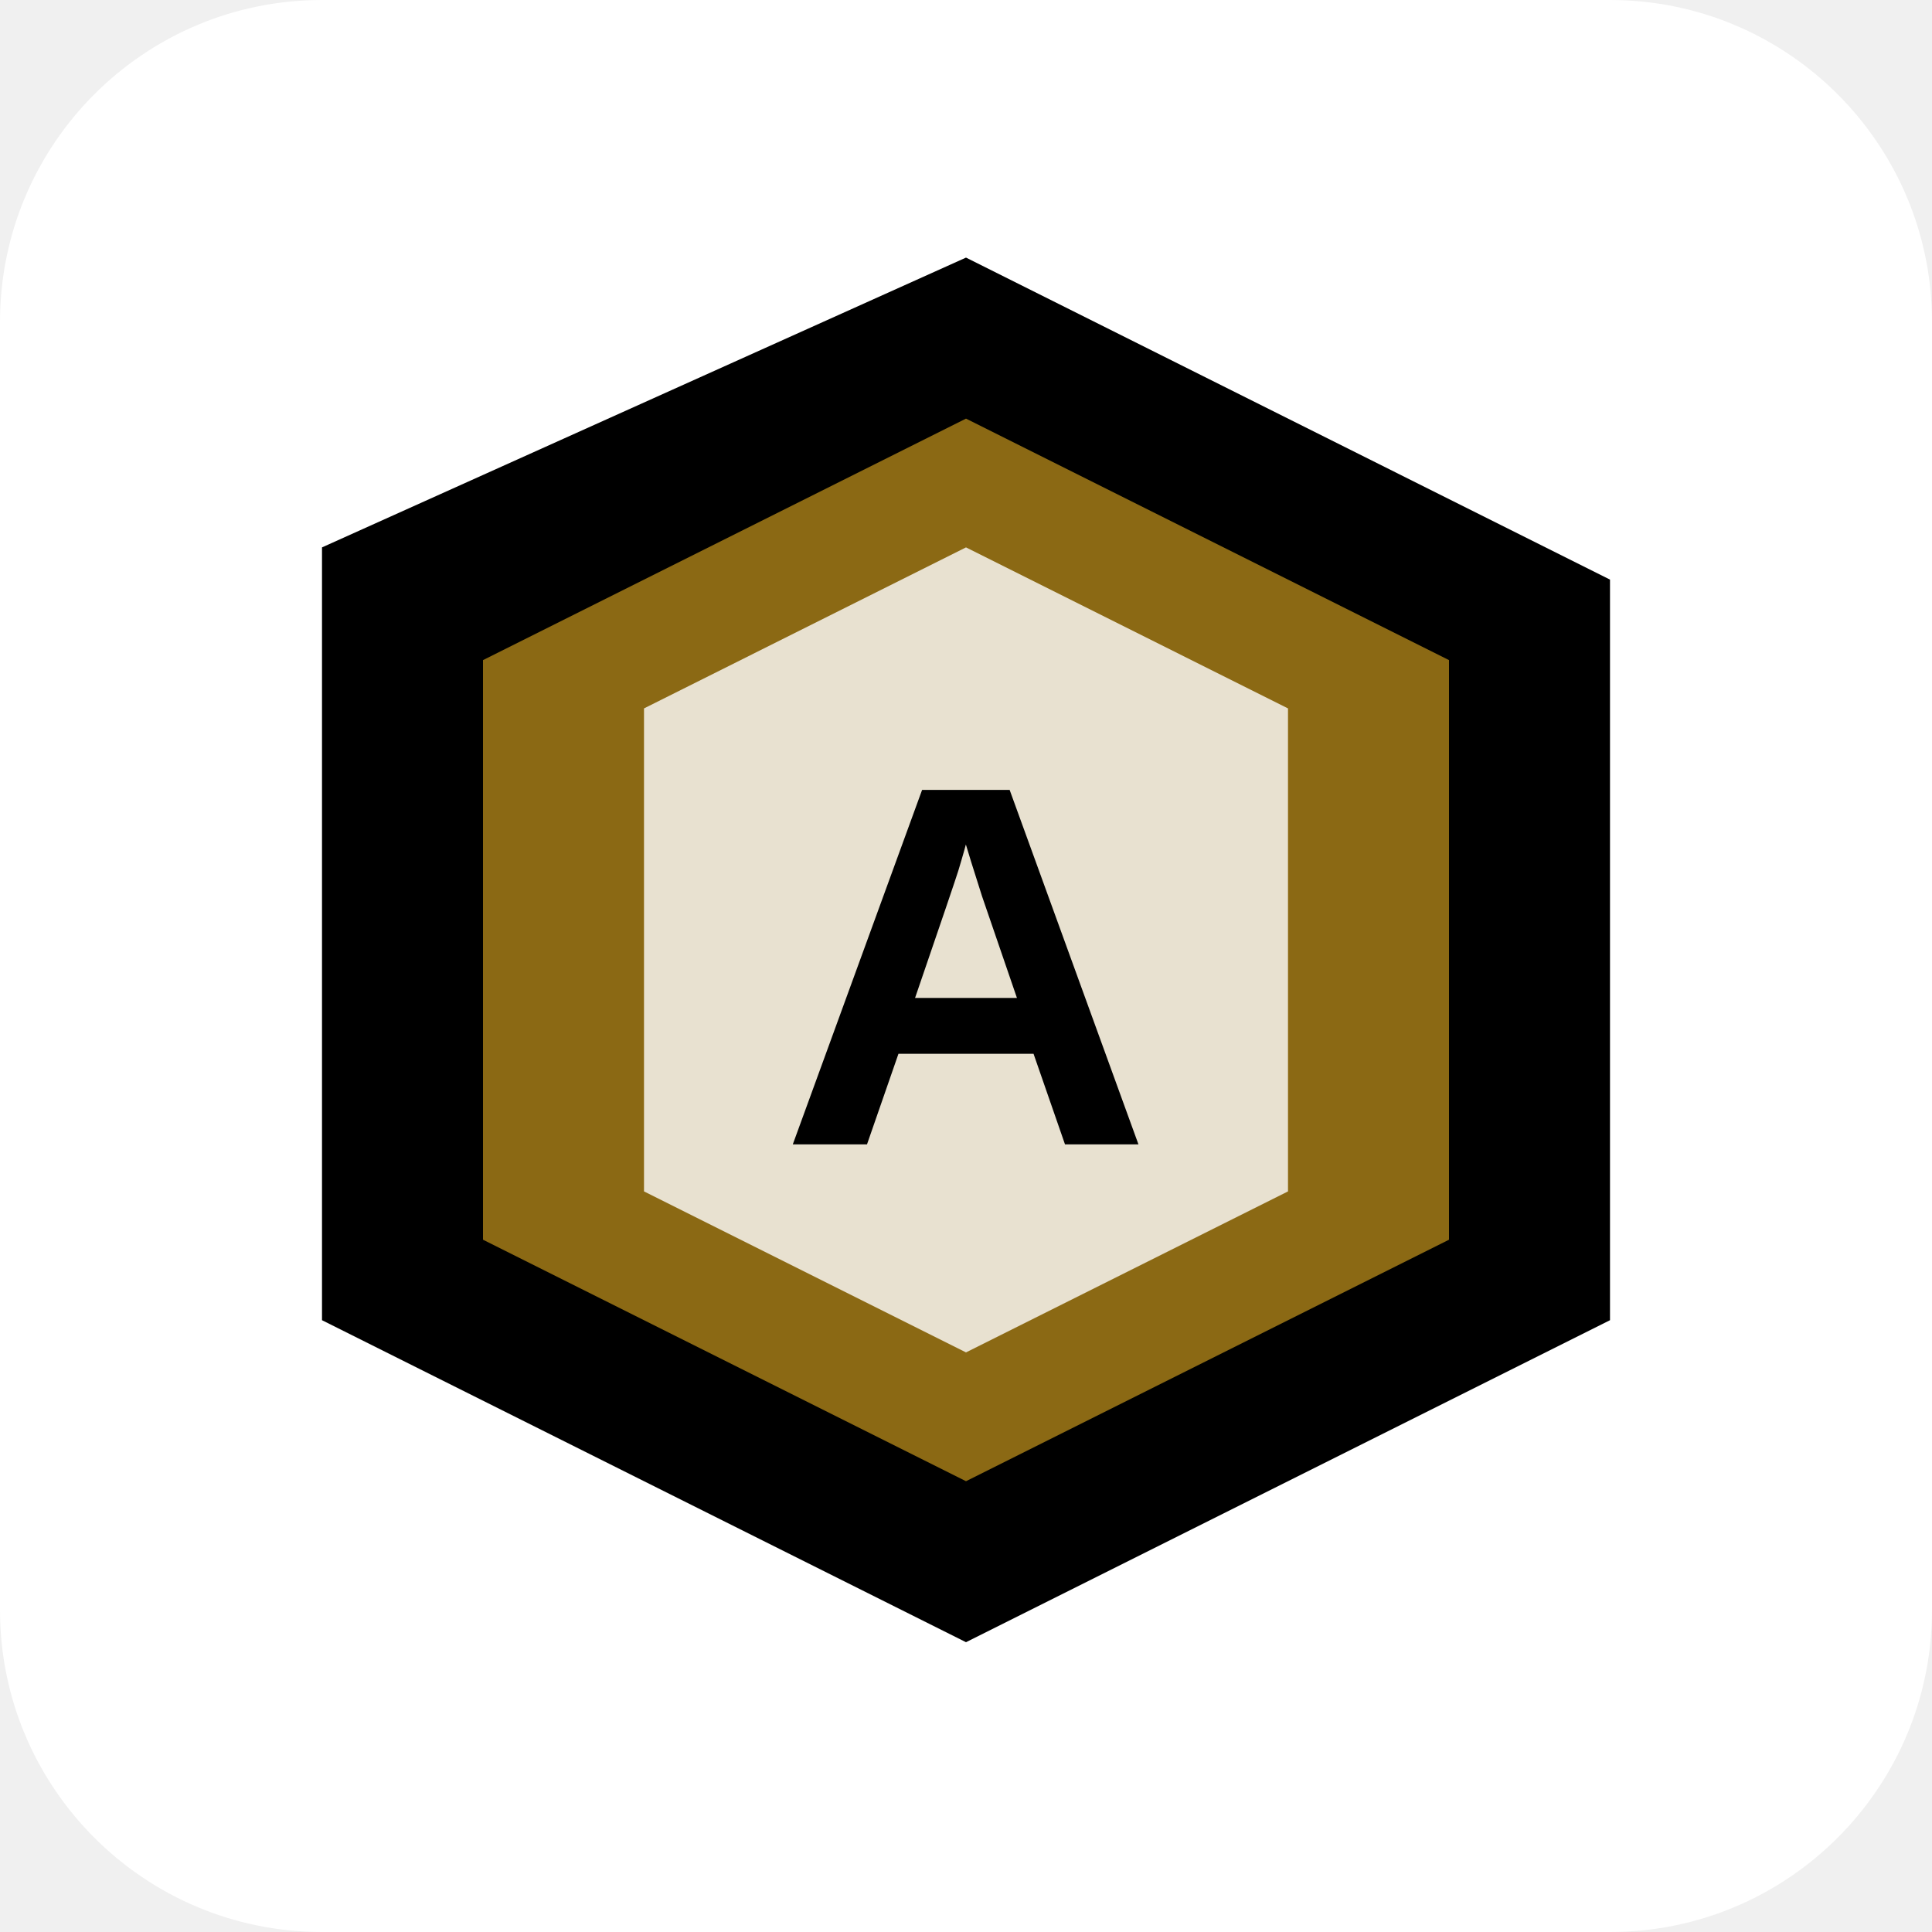
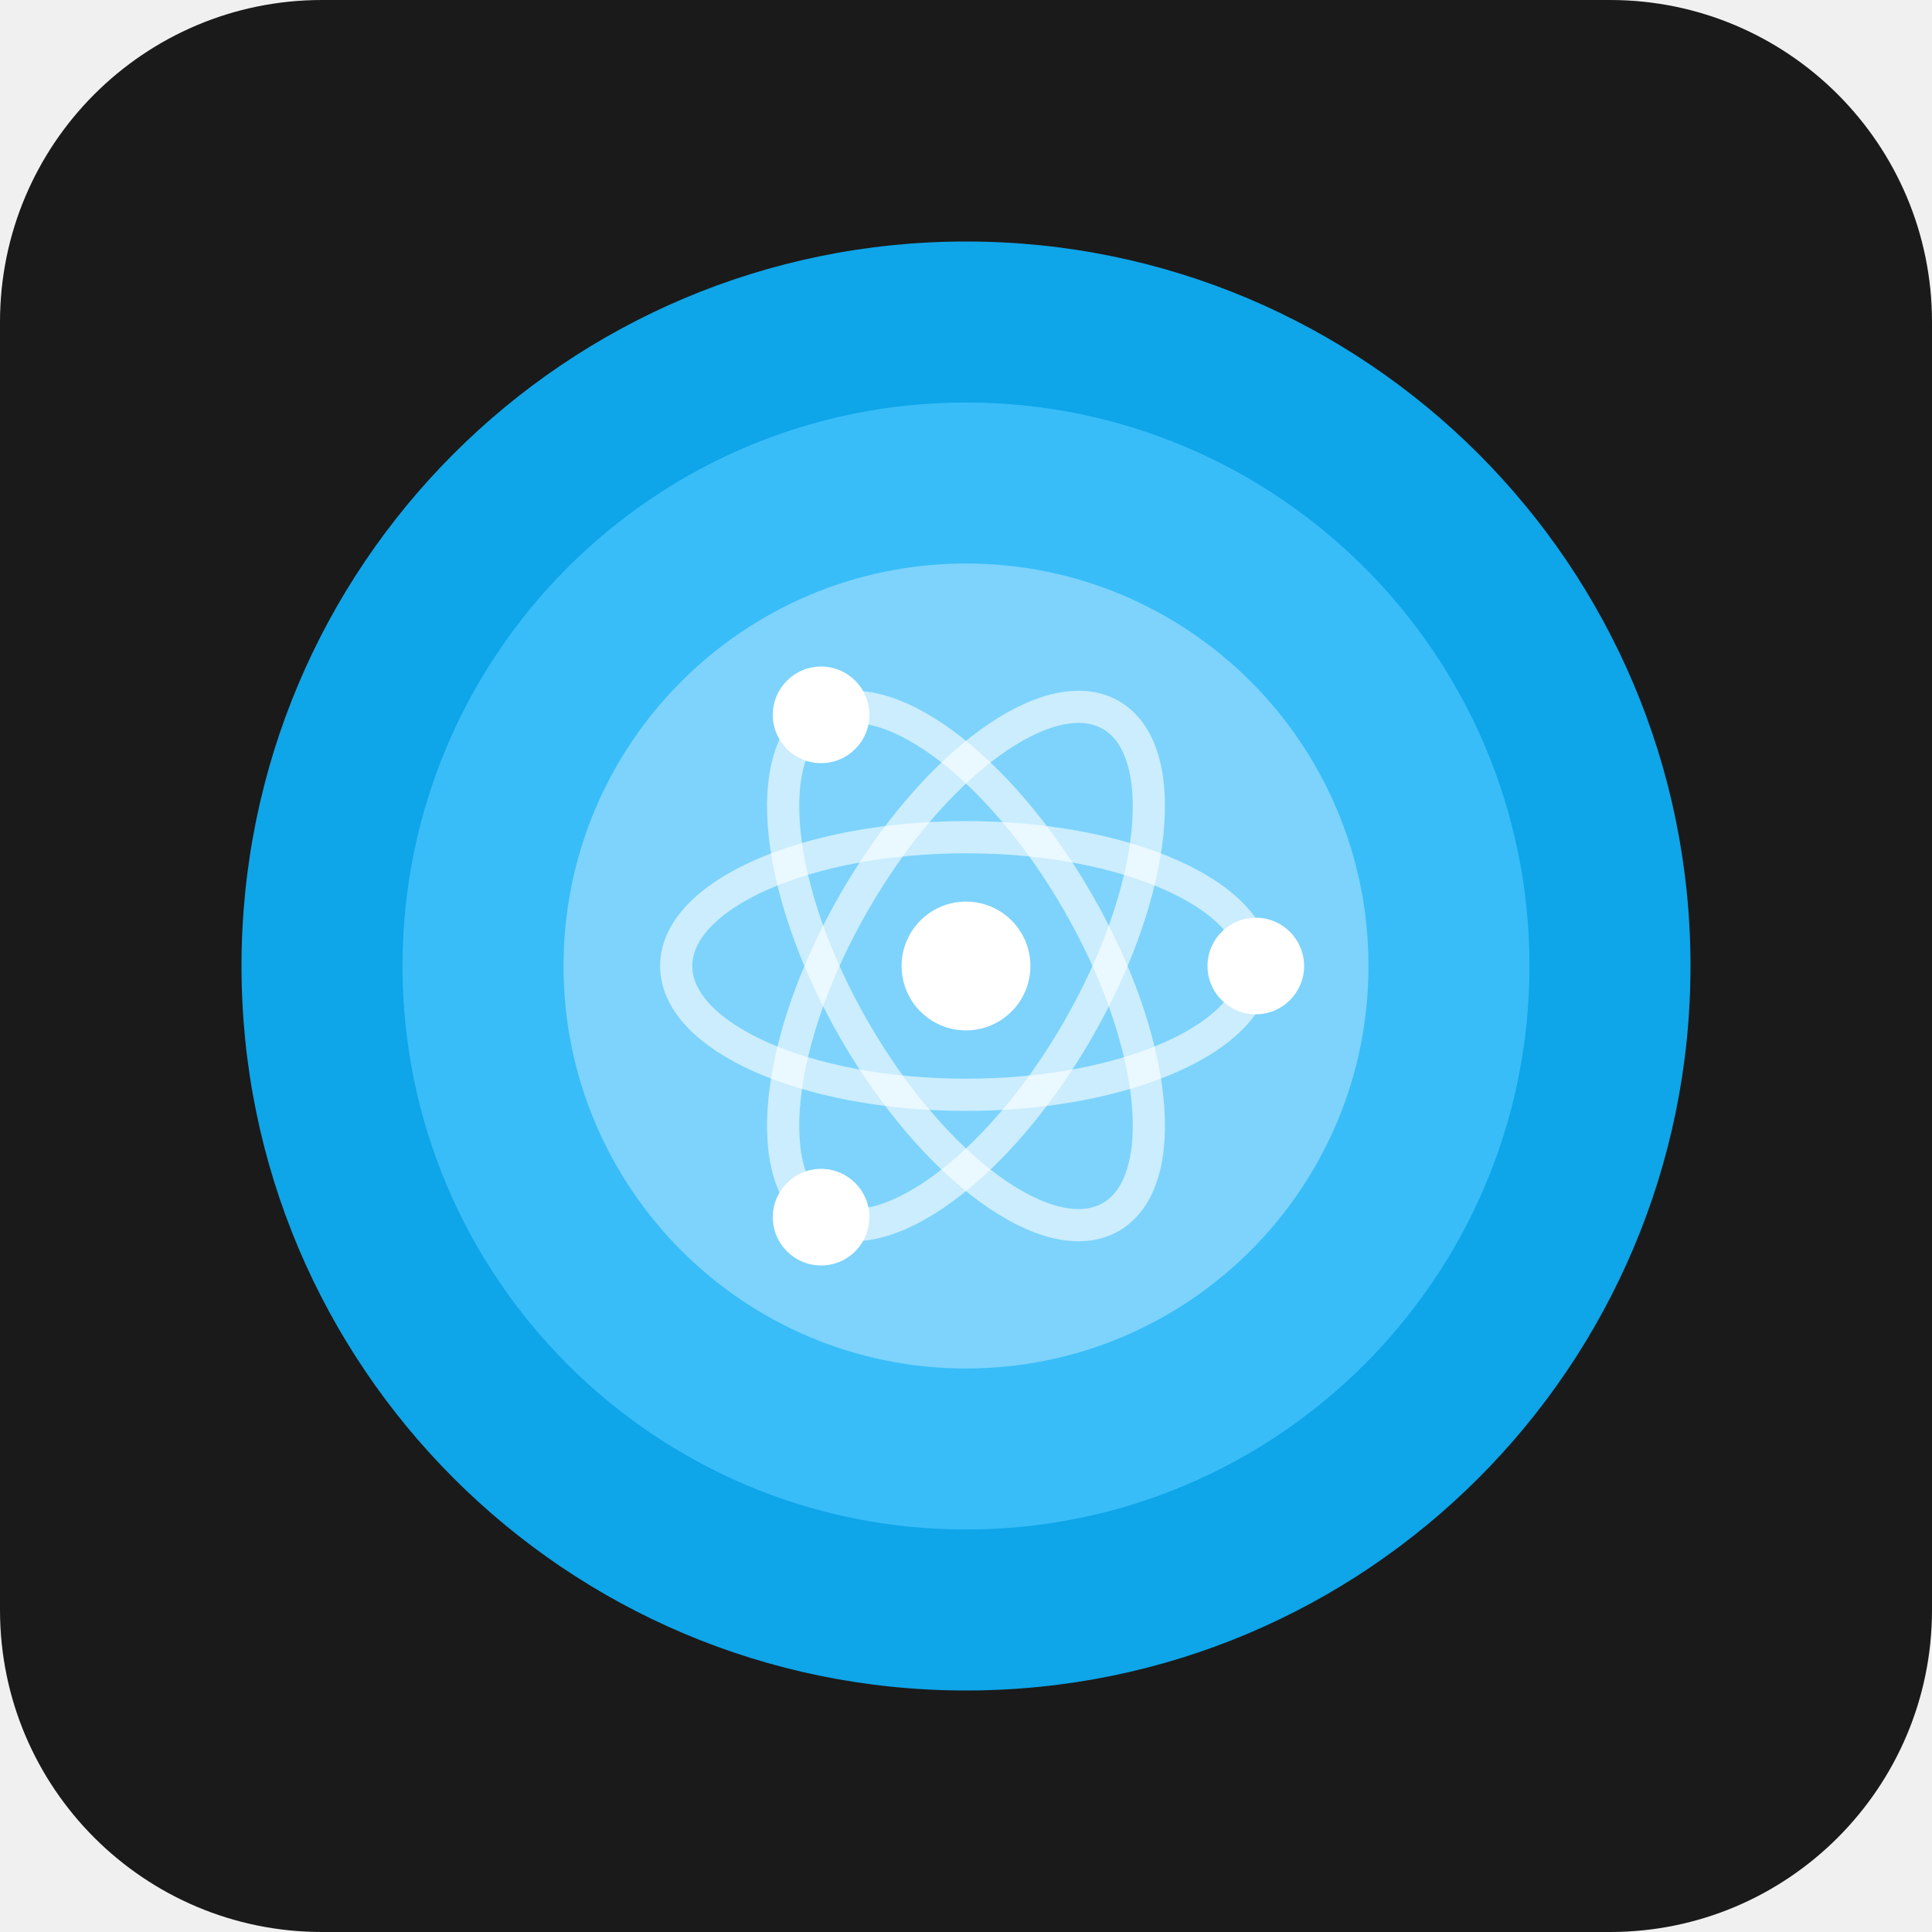
<svg xmlns="http://www.w3.org/2000/svg" width="120" height="120" viewBox="0 0 120 120">
-   <rect width="120" height="120" rx="20" ry="20" fill="#ffffff" />
-   <polygon points="60,16 100,36 100,82 60,102 20,82 20,34" fill="#000000" />
-   <polygon points="60,26 90,41 90,77 60,92 30,77 30,41" fill="#8b6914" />
-   <polygon points="60,34 80,44 80,74 60,84 40,74 40,44" fill="#ffffff" opacity="0.8" />
-   <text x="60" y="62" font-family="Arial, sans-serif" font-size="32" font-weight="bold" fill="#000000" text-anchor="middle" dominant-baseline="middle">A</text>
+   <rect width="120" height="120" rx="20" ry="20" fill="#1a1a1a" />
+   <circle cx="60" cy="60" r="45" fill="#0ea5e9" />
+   <circle cx="60" cy="60" r="35" fill="#38bdf8" />
+   <circle cx="60" cy="60" r="25" fill="#7dd3fc" />
+   <g transform="translate(60, 60)">
+     <circle cx="0" cy="0" r="4" fill="#ffffff" />
+     <ellipse cx="0" cy="0" rx="18" ry="8" fill="none" stroke="#ffffff" stroke-width="2" opacity="0.6" />
+     <ellipse cx="0" cy="0" rx="18" ry="8" fill="none" stroke="#ffffff" stroke-width="2" opacity="0.6" transform="rotate(60)" />
+     <ellipse cx="0" cy="0" rx="18" ry="8" fill="none" stroke="#ffffff" stroke-width="2" opacity="0.6" transform="rotate(120)" />
+     <circle cx="18" cy="0" r="3" fill="#ffffff" />
+     <circle cx="-9" cy="15.6" r="3" fill="#ffffff" />
+     <circle cx="-9" cy="-15.6" r="3" fill="#ffffff" />
+   </g>
</svg>
